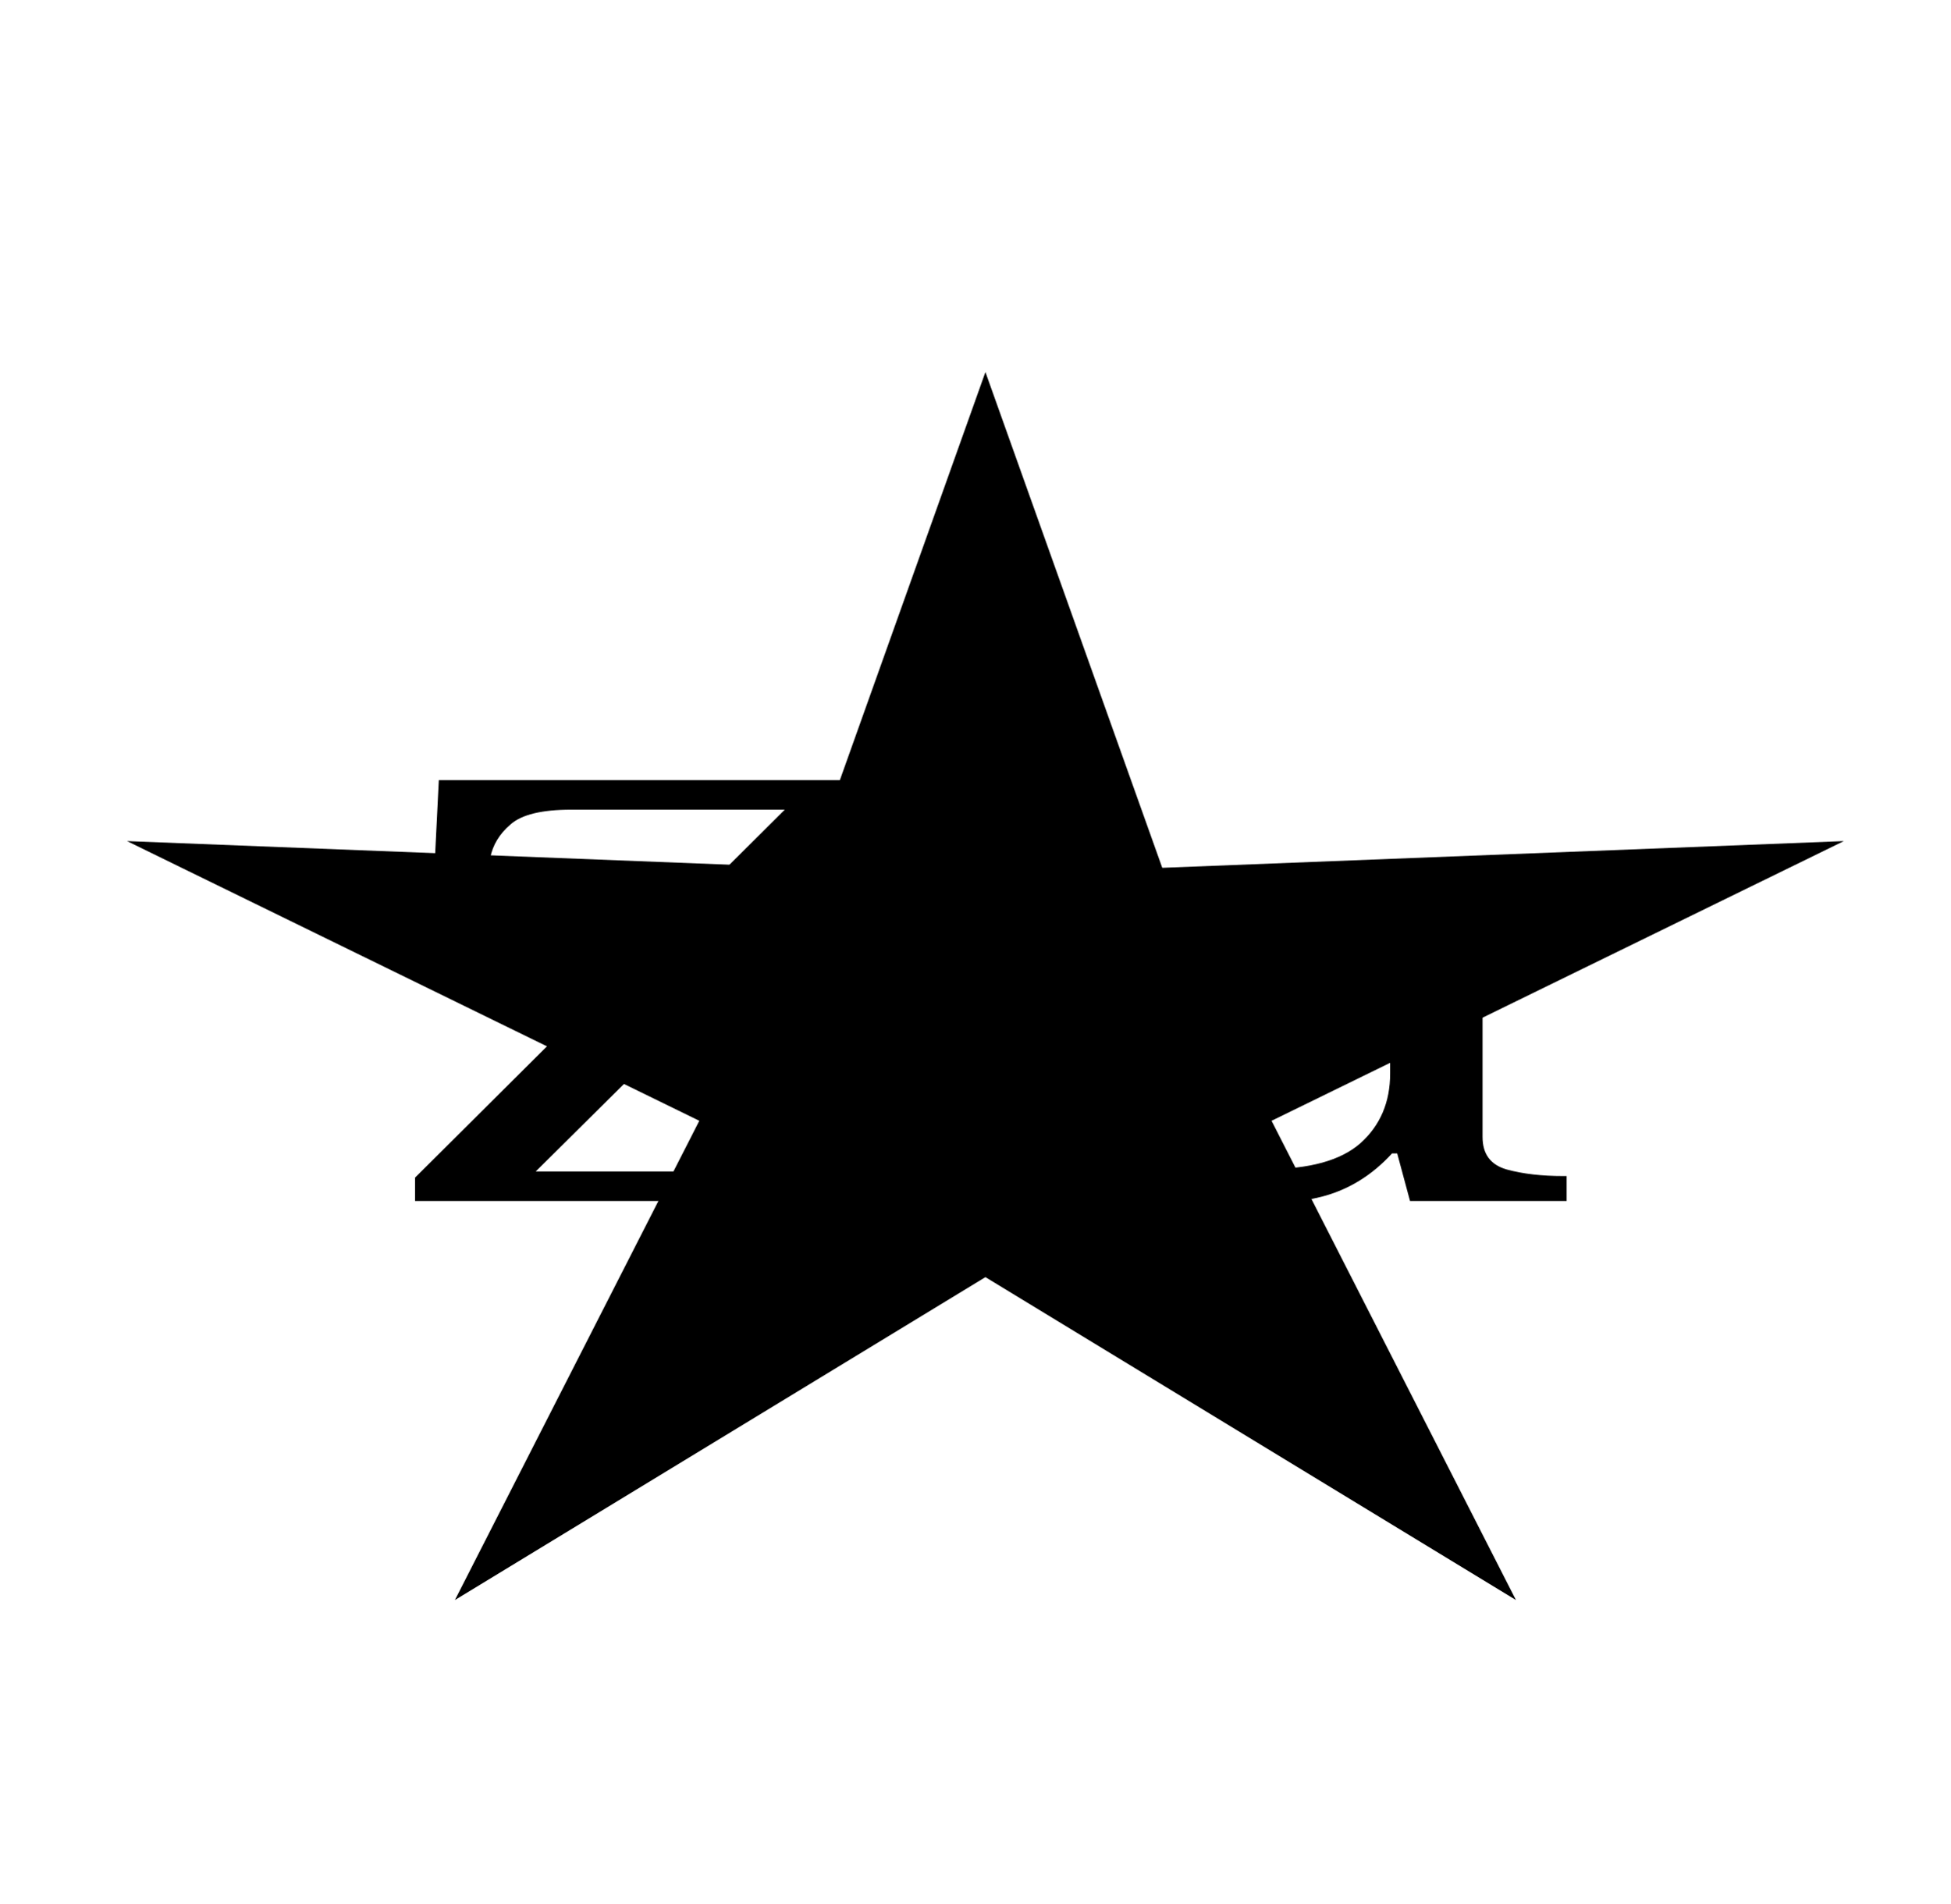
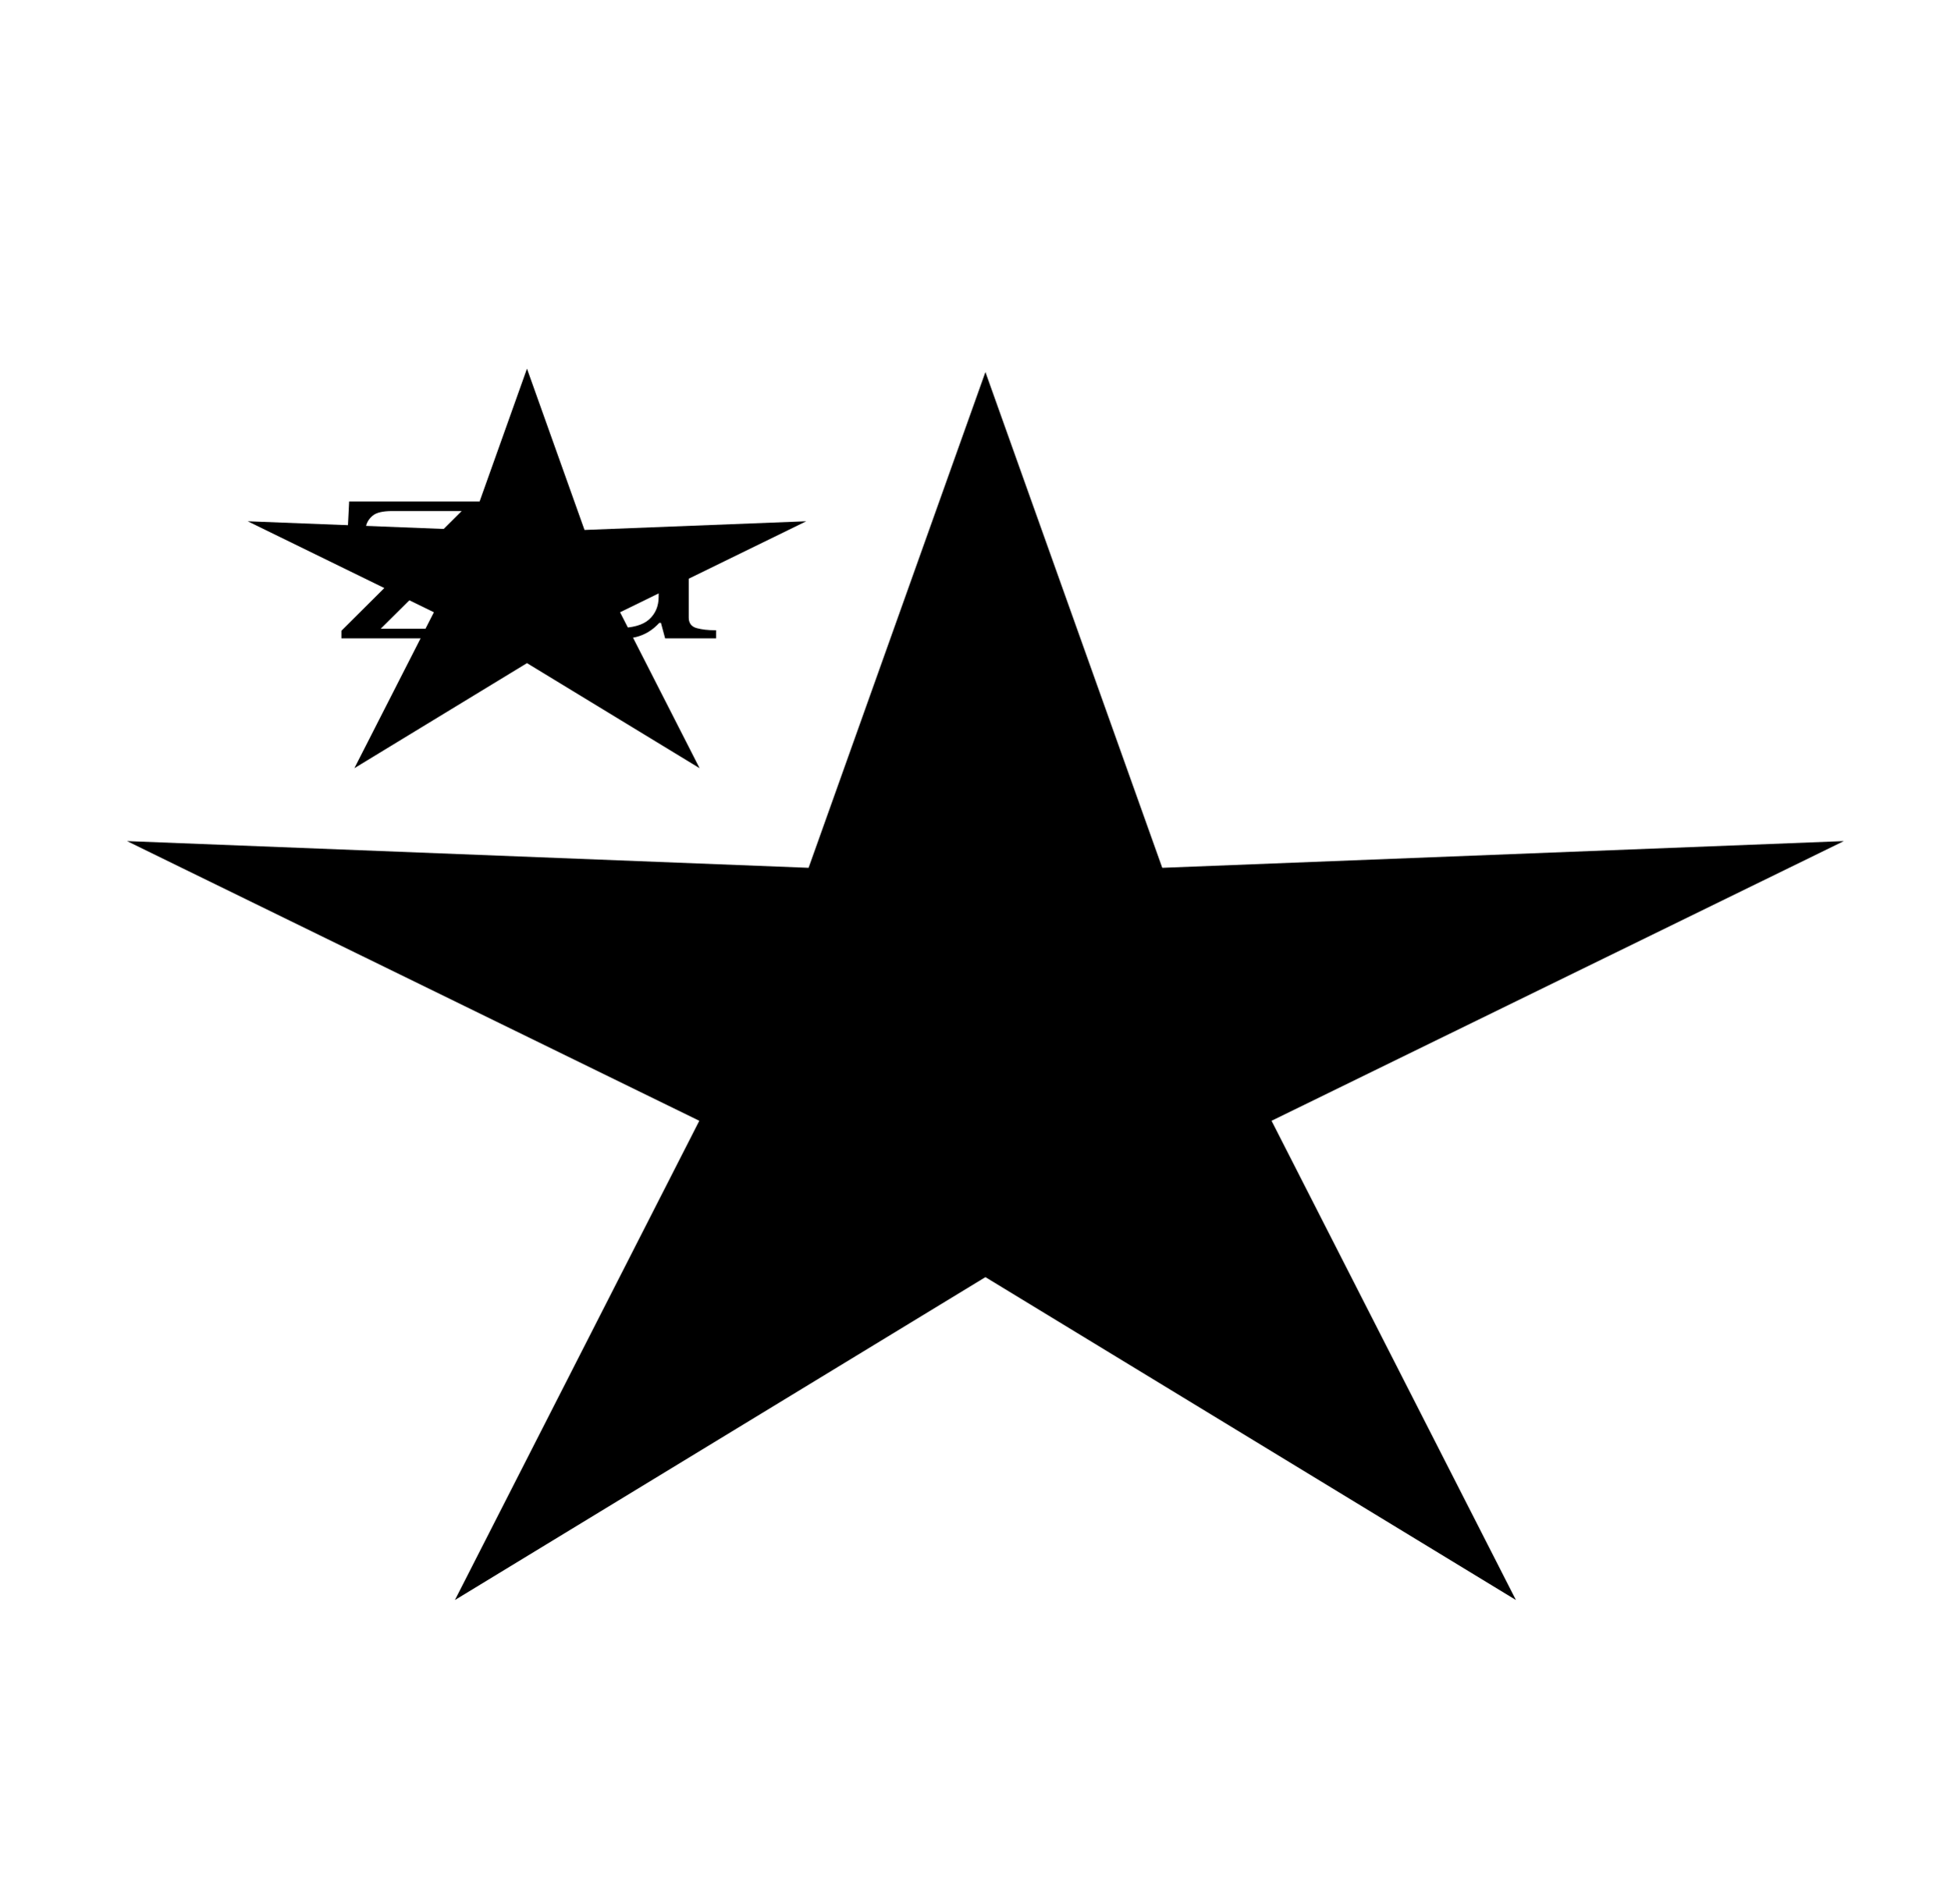
- <svg xmlns="http://www.w3.org/2000/svg" width="283.5" height="276.7" enable-background="new 0 0 283.5 276.7" version="1.1" xml:space="preserve">
+ <svg xmlns="http://www.w3.org/2000/svg" xmlns:xlink="http://www.w3.org/1999/xlink" width="283.5" height="276.7" enable-background="new 0 0 283.5 276.7" version="1.1" xml:space="preserve">
+   <defs>
+     <symbol enable-background="new 0 0 283.5 276.7" height="276.7" id="svg_30" version="1.1" width="283.5" xml:space="preserve">
+       <g class="layer">
+         <text fill="#000000" font-family="Serif" font-size="24" id="svg_29" stroke="#000000" stroke-width="0" text-anchor="middle" transform="matrix(4.25271, 0, 0, 4.60923, -60.3277, -79.1608)" x="16.008" xml:space="preserve" y="14.298">Zu al</text>
+         <text fill="#000000" font-family="Serif" font-size="24" id="svg_28" stroke="#000000" stroke-dasharray="null" stroke-linecap="null" stroke-linejoin="null" stroke-width="0" text-anchor="middle" transform="matrix(4.41858, 0, 0, 4.99554, -114.018, -573.557)" x="-16.913" xml:space="preserve" y="131.367">zara?</text>
+         <rect fill="#000000" height="0" id="svg_27" stroke="#000000" stroke-dasharray="null" stroke-linecap="null" stroke-linejoin="null" transform="matrix(1, 0, 0, 1, 0, 0)" width="0" x="135.75" y="13.5" />
+         <rect fill="#000000" height="0" id="svg_26" stroke="#000000" stroke-dasharray="null" stroke-linecap="null" stroke-linejoin="null" transform="matrix(1, 0, 0, 1, 0, 0)" width="1" x="84.75" y="130.5" />
+         <polygon cx="6.75" cy="12.5" fill="#000000" id="svg_25" orient="point" point="5" points="143.25,54.09 168.957,126.165 268.036,122.282 184.845,162.944 220.372,232.62 143.25,185.675 66.128,232.62 101.655,162.944 18.464,122.282 117.543,126.165 143.25,54.09 168.957,126.165 " r="43.41" r2="14.47" radialshift="0" shape="star" starRadiusMultiplier="3" stroke="#000000" stroke-width="0" />
+         <text fill="#000000" font-family="Serif" font-size="24" id="svg_24" stroke="#000000" stroke-dasharray="null" stroke-linecap="null" stroke-linejoin="null" stroke-width="0" text-anchor="middle" transform="matrix(688.605, 0, 0, -104.711, -12149.2, 3517.77)" x="45.952" xml:space="preserve" y="89.123">Zu</text>
+         <text fill="#000000" font-family="Serif" font-size="24" id="svg_23" stroke="#000000" stroke-dasharray="null" stroke-linecap="null" stroke-linejoin="null" stroke-width="0" text-anchor="middle" transform="matrix(846.049, 0, 0, -340.063, -47963.1, 20171.7)" x="81.943" xml:space="preserve" y="129.141">Zu</text>
+         <text fill="#000000" font-family="Serif" font-size="24" id="svg_22" stroke="#000000" stroke-dasharray="null" stroke-linecap="null" stroke-linejoin="null" stroke-width="0" text-anchor="middle" transform="matrix(5.97112, 0, 0, 3.56951, -340.147, -200.041)" x="80.935" xml:space="preserve" y="104.956">Zu</text>
+       </g>
+     </symbol>
+   </defs>
  <g class="layer">
-     <text fill="#000000" font-family="Serif" font-size="24" id="svg_12" stroke="#000000" stroke-width="0" text-anchor="middle" transform="matrix(4.25271, 0, 0, 4.60923, -60.3277, -79.1608)" x="16.008" xml:space="preserve" y="14.298">Zu al</text>
-     <text fill="#000000" font-family="Serif" font-size="24" id="svg_13" stroke="#000000" stroke-dasharray="null" stroke-linecap="null" stroke-linejoin="null" stroke-width="0" text-anchor="middle" transform="matrix(4.41858, 0, 0, 4.99554, -114.018, -573.557)" x="-16.913" xml:space="preserve" y="131.367">zara?</text>
    <rect fill="#000000" height="0" id="svg_16" stroke="#000000" stroke-dasharray="null" stroke-linecap="null" stroke-linejoin="null" transform="matrix(1, 0, 0, 1, 0, 0)" width="0" x="135.75" y="13.5" />
    <rect fill="#000000" height="0" id="svg_17" stroke="#000000" stroke-dasharray="null" stroke-linecap="null" stroke-linejoin="null" transform="matrix(1, 0, 0, 1, 0, 0)" width="1" x="84.75" y="130.5" />
    <polygon cx="6.75" cy="12.5" fill="#000000" id="svg_18" orient="point" point="5" points="143.25,54.09 168.957,126.165 268.036,122.282 184.845,162.944 220.372,232.62 143.25,185.675 66.128,232.62 101.655,162.944 18.464,122.282 117.543,126.165 143.25,54.09 168.957,126.165 " r="43.41" r2="14.47" radialshift="0" shape="star" starRadiusMultiplier="3" stroke="#000000" stroke-width="0" />
    <text fill="#000000" font-family="Serif" font-size="24" id="svg_19" stroke="#000000" stroke-dasharray="null" stroke-linecap="null" stroke-linejoin="null" stroke-width="0" text-anchor="middle" transform="matrix(688.605, 0, 0, -104.711, -12149.2, 3517.77)" x="45.952" xml:space="preserve" y="89.123">Zu</text>
    <text fill="#000000" font-family="Serif" font-size="24" id="svg_20" stroke="#000000" stroke-dasharray="null" stroke-linecap="null" stroke-linejoin="null" stroke-width="0" text-anchor="middle" transform="matrix(846.049, 0, 0, -340.063, -47963.1, 20171.7)" x="81.943" xml:space="preserve" y="129.141">Zu</text>
-     <text fill="#000000" font-family="Serif" font-size="24" id="svg_21" stroke="#000000" stroke-dasharray="null" stroke-linecap="null" stroke-linejoin="null" stroke-width="0" text-anchor="middle" transform="matrix(5.97112, 0, 0, 3.56951, -340.147, -200.041)" x="80.935" xml:space="preserve" y="104.956">Zu</text>
+     <use id="svg_31" transform="matrix(0.325338, 0, 0, 0.325338, 0, 0)" x="92.212" xlink:href="#svg_30" y="110.654" />
  </g>
</svg>
